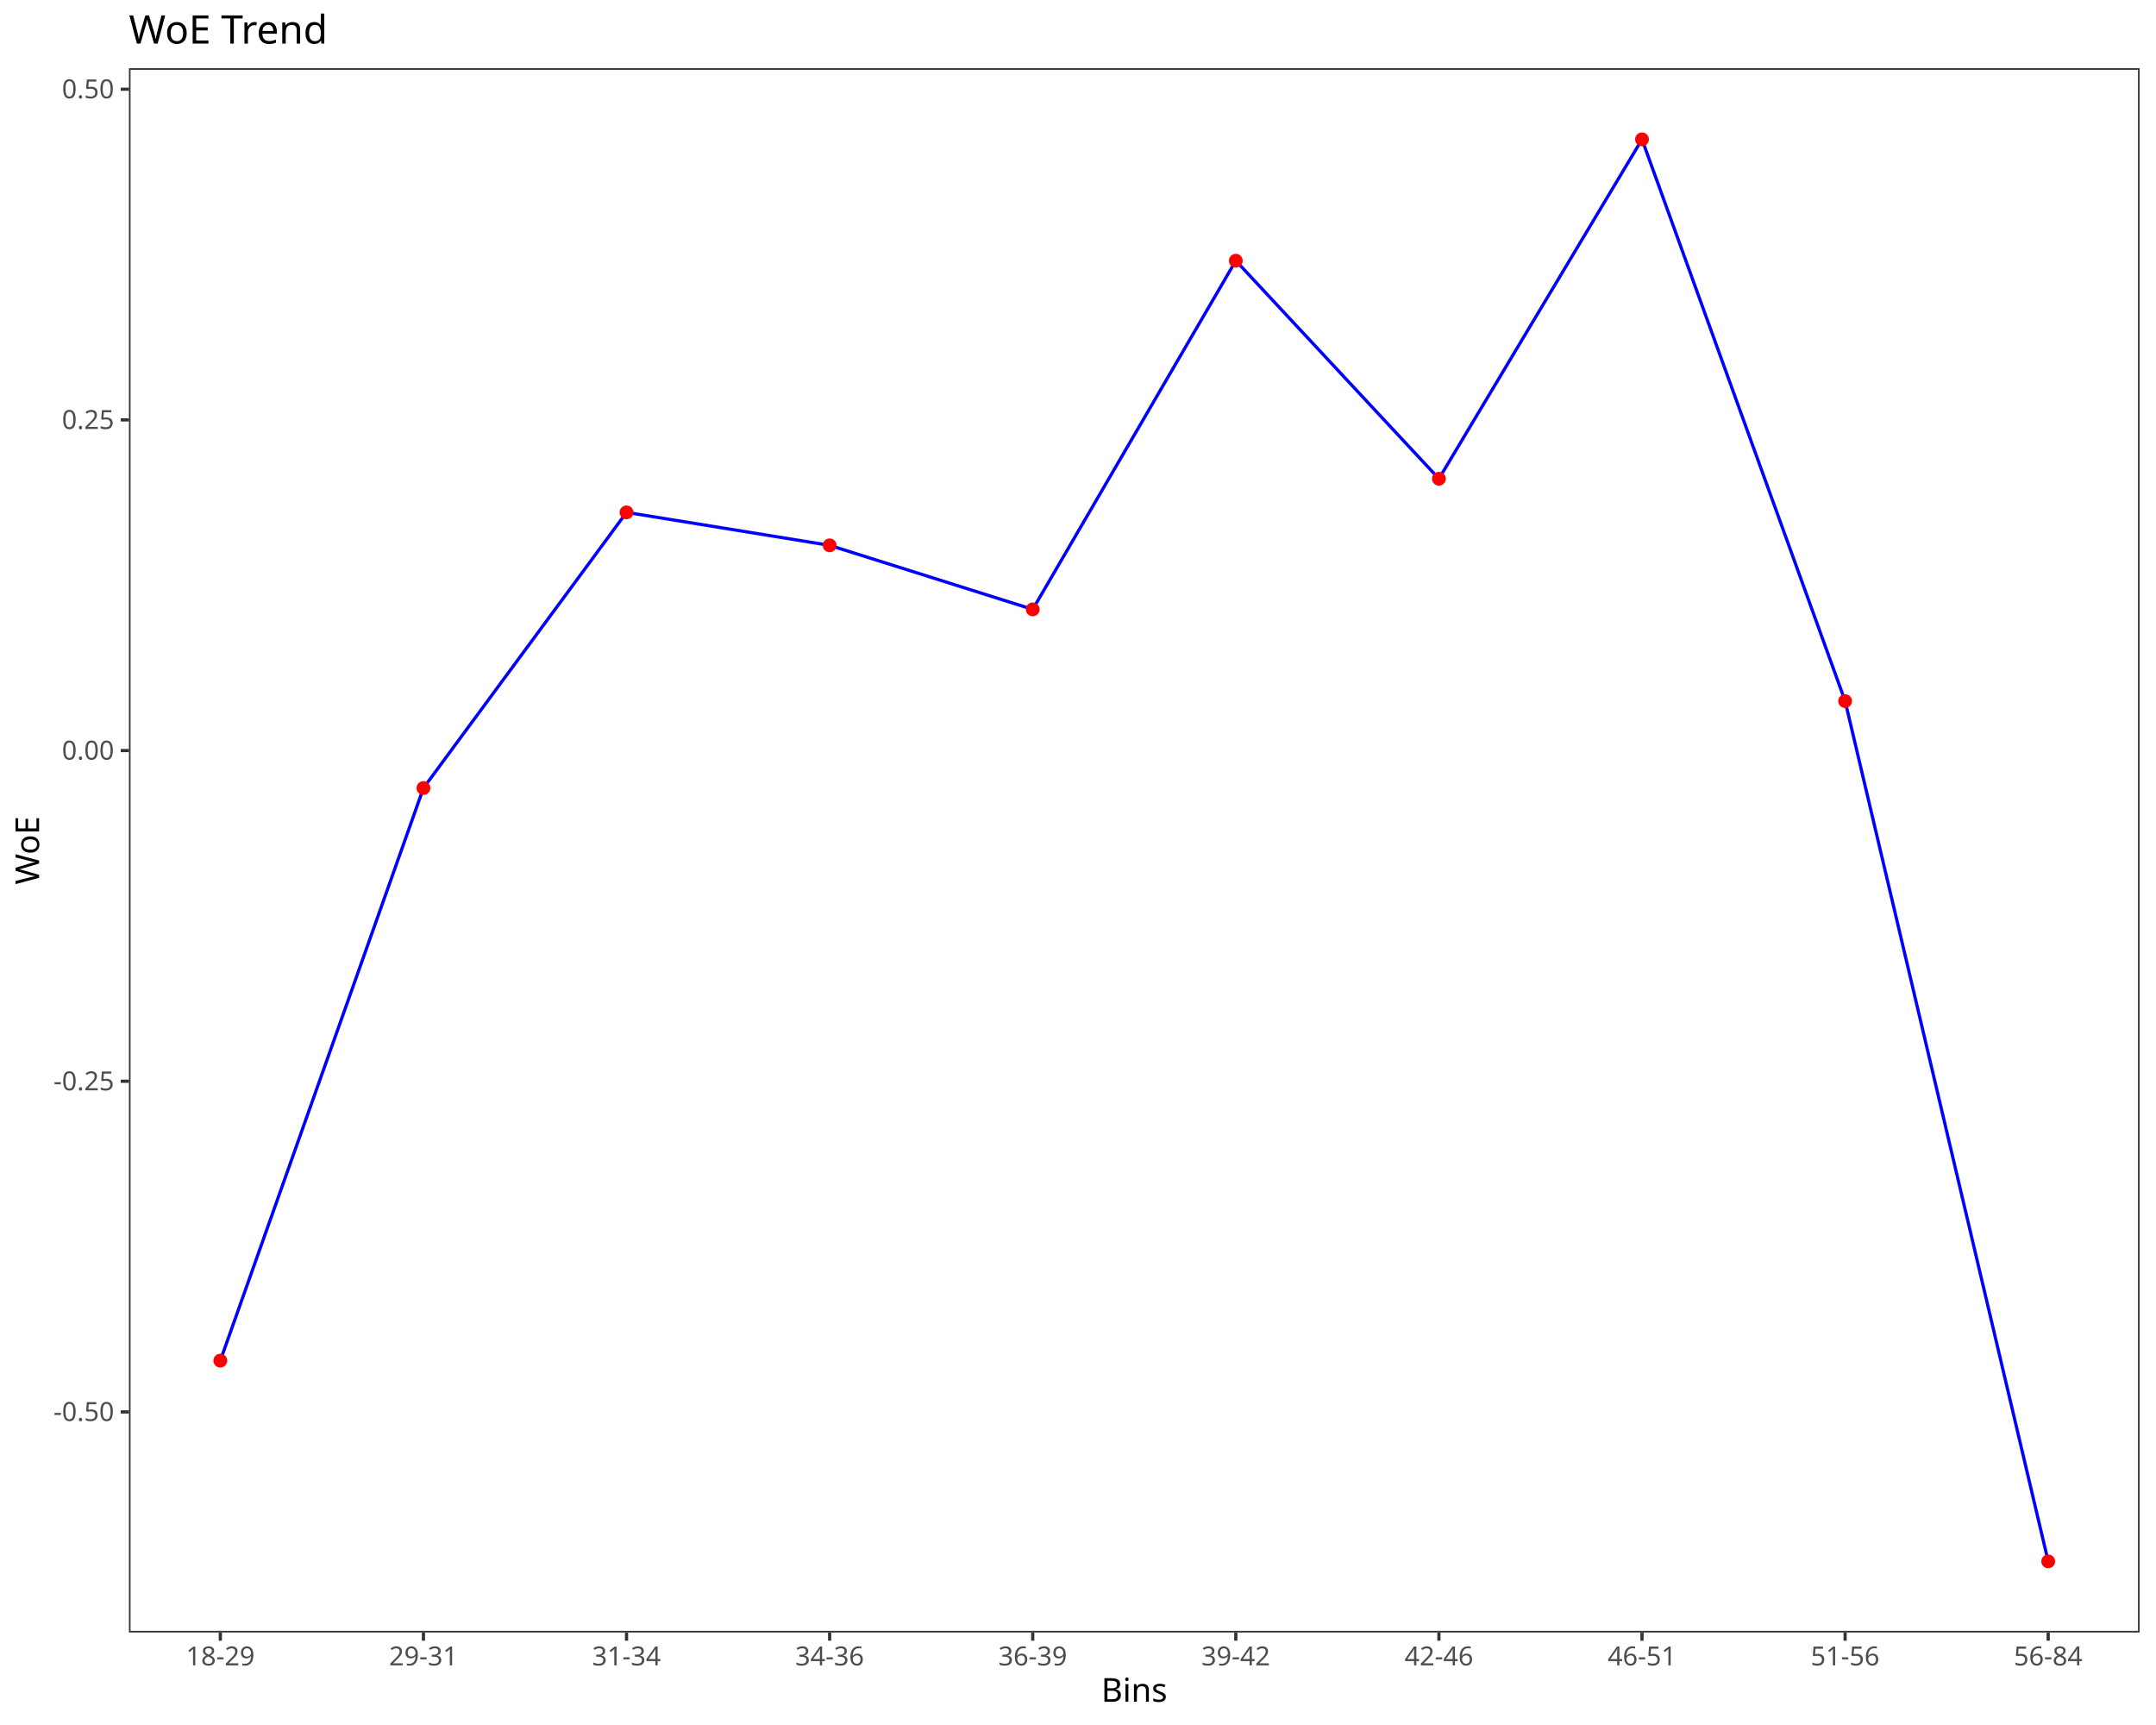
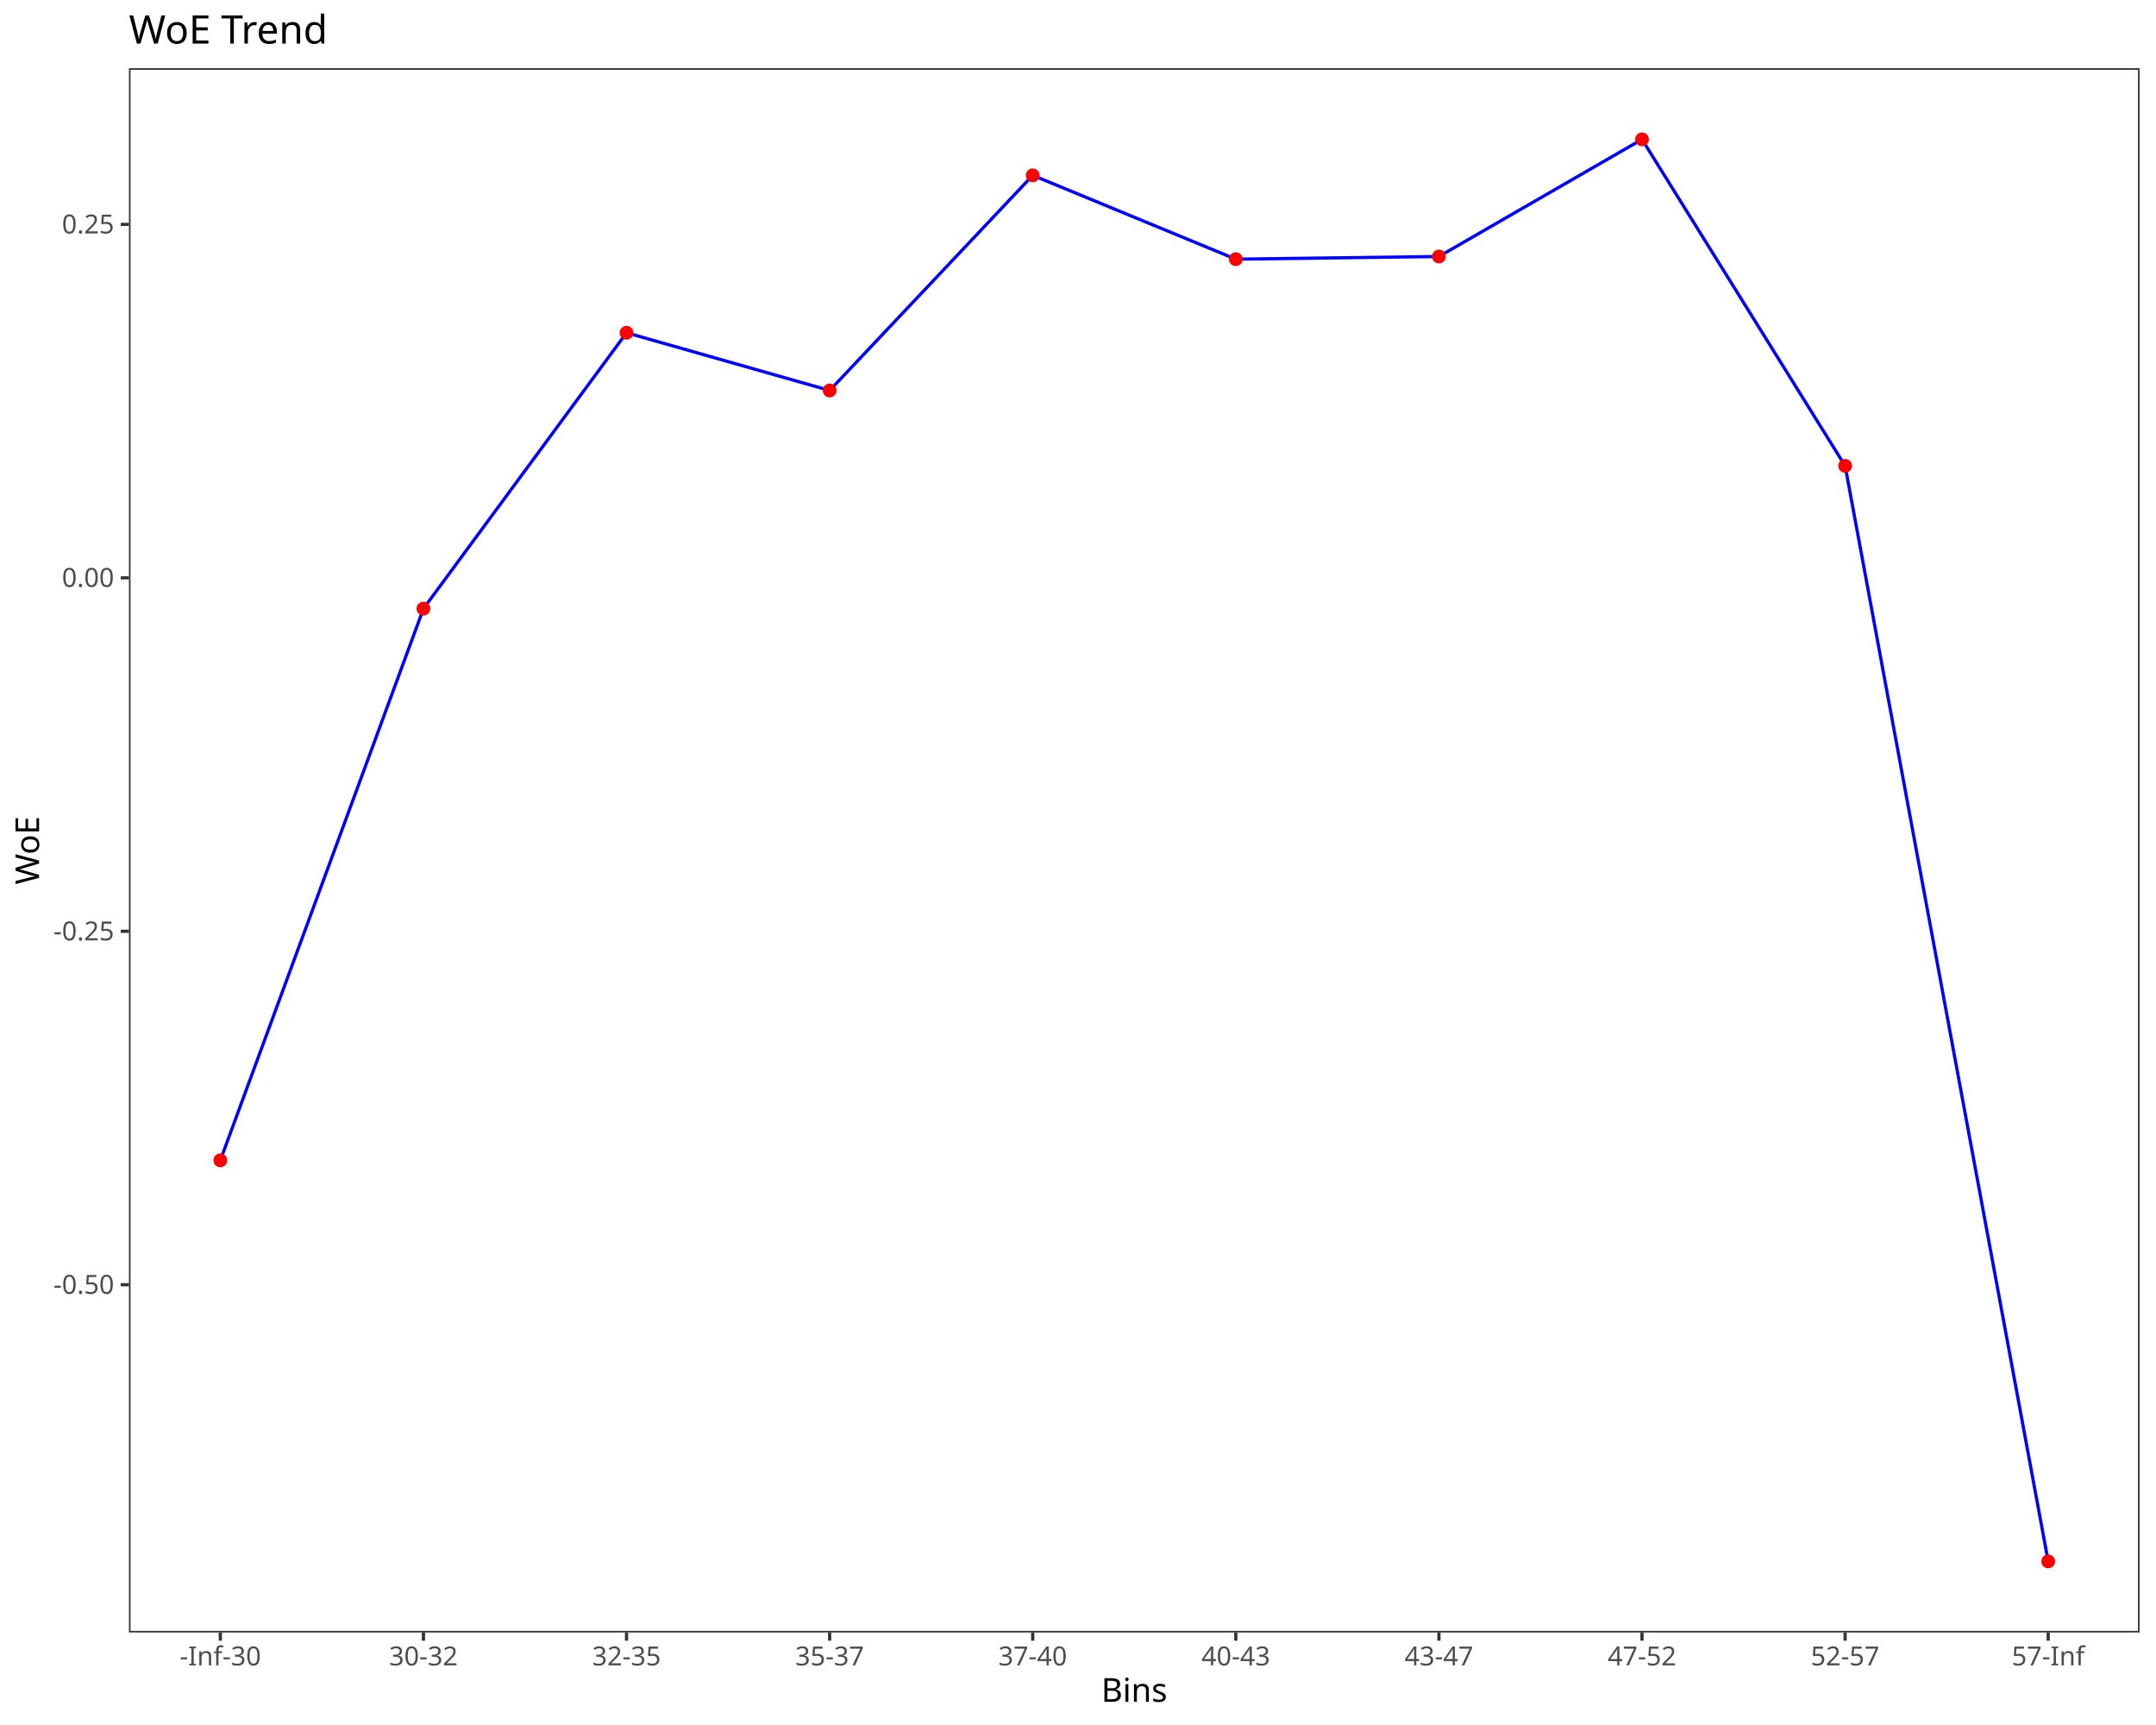
<svg xmlns="http://www.w3.org/2000/svg" class="svglite" data-engine-version="2.0" width="720.00pt" height="576.00pt" viewBox="0 0 720.00 576.00">
  <defs>
    <style type="text/css">
    .svglite line, .svglite polyline, .svglite polygon, .svglite path, .svglite rect, .svglite circle {
      fill: none;
      stroke: #000000;
      stroke-linecap: round;
      stroke-linejoin: round;
      stroke-miterlimit: 10.00;
    }
  </style>
  </defs>
  <rect width="100%" height="100%" style="stroke: none; fill: #FFFFFF;" />
  <defs>
    <clipPath id="cpMC4wMHw3MjAuMDB8MC4wMHw1NzYuMDA=">
      <rect x="0.00" y="0.00" width="720.00" height="576.00" />
    </clipPath>
  </defs>
  <g clip-path="url(#cpMC4wMHw3MjAuMDB8MC4wMHw1NzYuMDA=)">
    <rect x="0.00" y="0.00" width="720.00" height="576.00" style="stroke-width: 1.07; stroke: #FFFFFF; fill: #FFFFFF;" />
  </g>
  <defs>
    <clipPath id="cpNDMuMDZ8NzE0LjUyfDIyLjc4fDU0NS4xMQ==">
      <rect x="43.06" y="22.78" width="671.46" height="522.33" />
    </clipPath>
  </defs>
  <g clip-path="url(#cpNDMuMDZ8NzE0LjUyfDIyLjc4fDU0NS4xMQ==)">
    <rect x="43.06" y="22.78" width="671.46" height="522.33" style="stroke-width: 1.07; stroke: none; fill: #FFFFFF;" />
-     <polyline points="73.58,454.33 141.41,263.14 209.23,171.09 277.06,182.10 344.88,203.48 412.70,87.05 480.53,159.86 548.35,46.53 616.18,234.10 684.00,521.37 " style="stroke-width: 1.07; stroke: #0000FF; stroke-linecap: butt;" />
-     <circle cx="73.58" cy="454.33" r="1.95" style="stroke-width: 0.71; stroke: #FF0000; fill: #FF0000;" />
-     <circle cx="141.41" cy="263.14" r="1.95" style="stroke-width: 0.71; stroke: #FF0000; fill: #FF0000;" />
-     <circle cx="209.23" cy="171.09" r="1.95" style="stroke-width: 0.71; stroke: #FF0000; fill: #FF0000;" />
-     <circle cx="277.06" cy="182.10" r="1.95" style="stroke-width: 0.71; stroke: #FF0000; fill: #FF0000;" />
-     <circle cx="344.88" cy="203.48" r="1.95" style="stroke-width: 0.71; stroke: #FF0000; fill: #FF0000;" />
-     <circle cx="412.70" cy="87.05" r="1.95" style="stroke-width: 0.71; stroke: #FF0000; fill: #FF0000;" />
-     <circle cx="480.53" cy="159.86" r="1.95" style="stroke-width: 0.71; stroke: #FF0000; fill: #FF0000;" />
+     <polyline points="73.58,387.45 141.41,203.23 209.23,111.12 277.06,130.39 344.88,58.55 412.70,86.54 480.53,85.65 548.35,46.53 616.18,155.56 684.00,521.37 " style="stroke-width: 1.07; stroke: #0000FF; stroke-linecap: butt;" />
+     <circle cx="73.58" cy="387.45" r="1.95" style="stroke-width: 0.71; stroke: #FF0000; fill: #FF0000;" />
+     <circle cx="141.41" cy="203.23" r="1.95" style="stroke-width: 0.71; stroke: #FF0000; fill: #FF0000;" />
+     <circle cx="209.23" cy="111.12" r="1.95" style="stroke-width: 0.71; stroke: #FF0000; fill: #FF0000;" />
+     <circle cx="277.06" cy="130.39" r="1.95" style="stroke-width: 0.71; stroke: #FF0000; fill: #FF0000;" />
+     <circle cx="344.88" cy="58.55" r="1.95" style="stroke-width: 0.71; stroke: #FF0000; fill: #FF0000;" />
+     <circle cx="412.70" cy="86.54" r="1.95" style="stroke-width: 0.71; stroke: #FF0000; fill: #FF0000;" />
+     <circle cx="480.53" cy="85.65" r="1.95" style="stroke-width: 0.71; stroke: #FF0000; fill: #FF0000;" />
    <circle cx="548.35" cy="46.53" r="1.95" style="stroke-width: 0.71; stroke: #FF0000; fill: #FF0000;" />
-     <circle cx="616.18" cy="234.10" r="1.95" style="stroke-width: 0.71; stroke: #FF0000; fill: #FF0000;" />
+     <circle cx="616.18" cy="155.56" r="1.95" style="stroke-width: 0.71; stroke: #FF0000; fill: #FF0000;" />
    <circle cx="684.00" cy="521.37" r="1.95" style="stroke-width: 0.71; stroke: #FF0000; fill: #FF0000;" />
    <rect x="43.06" y="22.78" width="671.46" height="522.33" style="stroke-width: 1.07; stroke: #333333;" />
  </g>
  <g clip-path="url(#cpMC4wMHw3MjAuMDB8MC4wMHw1NzYuMDA=)">
-     <text x="38.13" y="474.48" text-anchor="end" style="font-size: 8.80px; fill: #4D4D4D; font-family: sans;" textLength="20.06px" lengthAdjust="spacingAndGlyphs">-0.50</text>
-     <text x="38.13" y="364.07" text-anchor="end" style="font-size: 8.80px; fill: #4D4D4D; font-family: sans;" textLength="20.06px" lengthAdjust="spacingAndGlyphs">-0.25</text>
-     <text x="38.13" y="253.65" text-anchor="end" style="font-size: 8.80px; fill: #4D4D4D; font-family: sans;" textLength="17.13px" lengthAdjust="spacingAndGlyphs">0.00</text>
-     <text x="38.13" y="143.24" text-anchor="end" style="font-size: 8.80px; fill: #4D4D4D; font-family: sans;" textLength="17.13px" lengthAdjust="spacingAndGlyphs">0.25</text>
-     <text x="38.13" y="32.82" text-anchor="end" style="font-size: 8.80px; fill: #4D4D4D; font-family: sans;" textLength="17.13px" lengthAdjust="spacingAndGlyphs">0.50</text>
-     <polyline points="40.32,471.45 43.06,471.45 " style="stroke-width: 1.07; stroke: #333333; stroke-linecap: butt;" />
-     <polyline points="40.32,361.04 43.06,361.04 " style="stroke-width: 1.07; stroke: #333333; stroke-linecap: butt;" />
-     <polyline points="40.32,250.62 43.06,250.62 " style="stroke-width: 1.07; stroke: #333333; stroke-linecap: butt;" />
-     <polyline points="40.32,140.21 43.06,140.21 " style="stroke-width: 1.07; stroke: #333333; stroke-linecap: butt;" />
-     <polyline points="40.32,29.79 43.06,29.79 " style="stroke-width: 1.07; stroke: #333333; stroke-linecap: butt;" />
+     <text x="38.13" y="432.02" text-anchor="end" style="font-size: 8.80px; fill: #4D4D4D; font-family: sans;" textLength="20.06px" lengthAdjust="spacingAndGlyphs">-0.50</text>
+     <text x="38.13" y="314.00" text-anchor="end" style="font-size: 8.80px; fill: #4D4D4D; font-family: sans;" textLength="20.06px" lengthAdjust="spacingAndGlyphs">-0.25</text>
+     <text x="38.13" y="195.97" text-anchor="end" style="font-size: 8.80px; fill: #4D4D4D; font-family: sans;" textLength="17.13px" lengthAdjust="spacingAndGlyphs">0.00</text>
+     <text x="38.13" y="77.95" text-anchor="end" style="font-size: 8.80px; fill: #4D4D4D; font-family: sans;" textLength="17.13px" lengthAdjust="spacingAndGlyphs">0.25</text>
+     <polyline points="40.32,428.99 43.06,428.99 " style="stroke-width: 1.07; stroke: #333333; stroke-linecap: butt;" />
+     <polyline points="40.32,310.97 43.06,310.97 " style="stroke-width: 1.07; stroke: #333333; stroke-linecap: butt;" />
+     <polyline points="40.32,192.95 43.06,192.95 " style="stroke-width: 1.07; stroke: #333333; stroke-linecap: butt;" />
+     <polyline points="40.32,74.93 43.06,74.93 " style="stroke-width: 1.07; stroke: #333333; stroke-linecap: butt;" />
    <polyline points="73.58,547.85 73.58,545.11 " style="stroke-width: 1.07; stroke: #333333; stroke-linecap: butt;" />
    <polyline points="141.41,547.85 141.41,545.11 " style="stroke-width: 1.07; stroke: #333333; stroke-linecap: butt;" />
    <polyline points="209.23,547.85 209.23,545.11 " style="stroke-width: 1.07; stroke: #333333; stroke-linecap: butt;" />
    <polyline points="277.06,547.85 277.06,545.11 " style="stroke-width: 1.07; stroke: #333333; stroke-linecap: butt;" />
    <polyline points="344.88,547.85 344.88,545.11 " style="stroke-width: 1.07; stroke: #333333; stroke-linecap: butt;" />
    <polyline points="412.70,547.85 412.70,545.11 " style="stroke-width: 1.07; stroke: #333333; stroke-linecap: butt;" />
    <polyline points="480.53,547.85 480.53,545.11 " style="stroke-width: 1.07; stroke: #333333; stroke-linecap: butt;" />
    <polyline points="548.35,547.85 548.35,545.11 " style="stroke-width: 1.07; stroke: #333333; stroke-linecap: butt;" />
    <polyline points="616.18,547.85 616.18,545.11 " style="stroke-width: 1.07; stroke: #333333; stroke-linecap: butt;" />
    <polyline points="684.00,547.85 684.00,545.11 " style="stroke-width: 1.07; stroke: #333333; stroke-linecap: butt;" />
-     <text x="73.58" y="556.10" text-anchor="middle" style="font-size: 8.80px; fill: #4D4D4D; font-family: sans;" textLength="22.51px" lengthAdjust="spacingAndGlyphs">18-29</text>
-     <text x="141.41" y="556.10" text-anchor="middle" style="font-size: 8.80px; fill: #4D4D4D; font-family: sans;" textLength="22.51px" lengthAdjust="spacingAndGlyphs">29-31</text>
-     <text x="209.23" y="556.10" text-anchor="middle" style="font-size: 8.80px; fill: #4D4D4D; font-family: sans;" textLength="22.51px" lengthAdjust="spacingAndGlyphs">31-34</text>
-     <text x="277.06" y="556.10" text-anchor="middle" style="font-size: 8.80px; fill: #4D4D4D; font-family: sans;" textLength="22.51px" lengthAdjust="spacingAndGlyphs">34-36</text>
-     <text x="344.88" y="556.10" text-anchor="middle" style="font-size: 8.80px; fill: #4D4D4D; font-family: sans;" textLength="22.51px" lengthAdjust="spacingAndGlyphs">36-39</text>
-     <text x="412.70" y="556.10" text-anchor="middle" style="font-size: 8.80px; fill: #4D4D4D; font-family: sans;" textLength="22.51px" lengthAdjust="spacingAndGlyphs">39-42</text>
-     <text x="480.53" y="556.10" text-anchor="middle" style="font-size: 8.80px; fill: #4D4D4D; font-family: sans;" textLength="22.51px" lengthAdjust="spacingAndGlyphs">42-46</text>
-     <text x="548.35" y="556.10" text-anchor="middle" style="font-size: 8.80px; fill: #4D4D4D; font-family: sans;" textLength="22.51px" lengthAdjust="spacingAndGlyphs">46-51</text>
-     <text x="616.18" y="556.10" text-anchor="middle" style="font-size: 8.80px; fill: #4D4D4D; font-family: sans;" textLength="22.51px" lengthAdjust="spacingAndGlyphs">51-56</text>
-     <text x="684.00" y="556.10" text-anchor="middle" style="font-size: 8.80px; fill: #4D4D4D; font-family: sans;" textLength="22.51px" lengthAdjust="spacingAndGlyphs">56-84</text>
+     <text x="73.58" y="556.10" text-anchor="middle" style="font-size: 8.80px; fill: #4D4D4D; font-family: sans;" textLength="25.43px" lengthAdjust="spacingAndGlyphs">-Inf-30</text>
+     <text x="141.41" y="556.10" text-anchor="middle" style="font-size: 8.80px; fill: #4D4D4D; font-family: sans;" textLength="22.51px" lengthAdjust="spacingAndGlyphs">30-32</text>
+     <text x="209.23" y="556.10" text-anchor="middle" style="font-size: 8.80px; fill: #4D4D4D; font-family: sans;" textLength="22.51px" lengthAdjust="spacingAndGlyphs">32-35</text>
+     <text x="277.06" y="556.10" text-anchor="middle" style="font-size: 8.80px; fill: #4D4D4D; font-family: sans;" textLength="22.51px" lengthAdjust="spacingAndGlyphs">35-37</text>
+     <text x="344.88" y="556.10" text-anchor="middle" style="font-size: 8.80px; fill: #4D4D4D; font-family: sans;" textLength="22.51px" lengthAdjust="spacingAndGlyphs">37-40</text>
+     <text x="412.70" y="556.10" text-anchor="middle" style="font-size: 8.80px; fill: #4D4D4D; font-family: sans;" textLength="22.51px" lengthAdjust="spacingAndGlyphs">40-43</text>
+     <text x="480.53" y="556.10" text-anchor="middle" style="font-size: 8.80px; fill: #4D4D4D; font-family: sans;" textLength="22.51px" lengthAdjust="spacingAndGlyphs">43-47</text>
+     <text x="548.35" y="556.10" text-anchor="middle" style="font-size: 8.80px; fill: #4D4D4D; font-family: sans;" textLength="22.51px" lengthAdjust="spacingAndGlyphs">47-52</text>
+     <text x="616.18" y="556.10" text-anchor="middle" style="font-size: 8.80px; fill: #4D4D4D; font-family: sans;" textLength="22.51px" lengthAdjust="spacingAndGlyphs">52-57</text>
+     <text x="684.00" y="556.10" text-anchor="middle" style="font-size: 8.80px; fill: #4D4D4D; font-family: sans;" textLength="22.50px" lengthAdjust="spacingAndGlyphs">57-Inf</text>
    <text x="378.79" y="568.24" text-anchor="middle" style="font-size: 11.00px; font-family: sans;" textLength="21.40px" lengthAdjust="spacingAndGlyphs">Bins</text>
    <text transform="translate(13.05,283.95) rotate(-90)" text-anchor="middle" style="font-size: 11.00px; font-family: sans;" textLength="23.84px" lengthAdjust="spacingAndGlyphs">WoE</text>
    <text x="43.06" y="14.56" style="font-size: 13.20px; font-family: sans;" textLength="66.76px" lengthAdjust="spacingAndGlyphs">WoE Trend</text>
  </g>
</svg>
